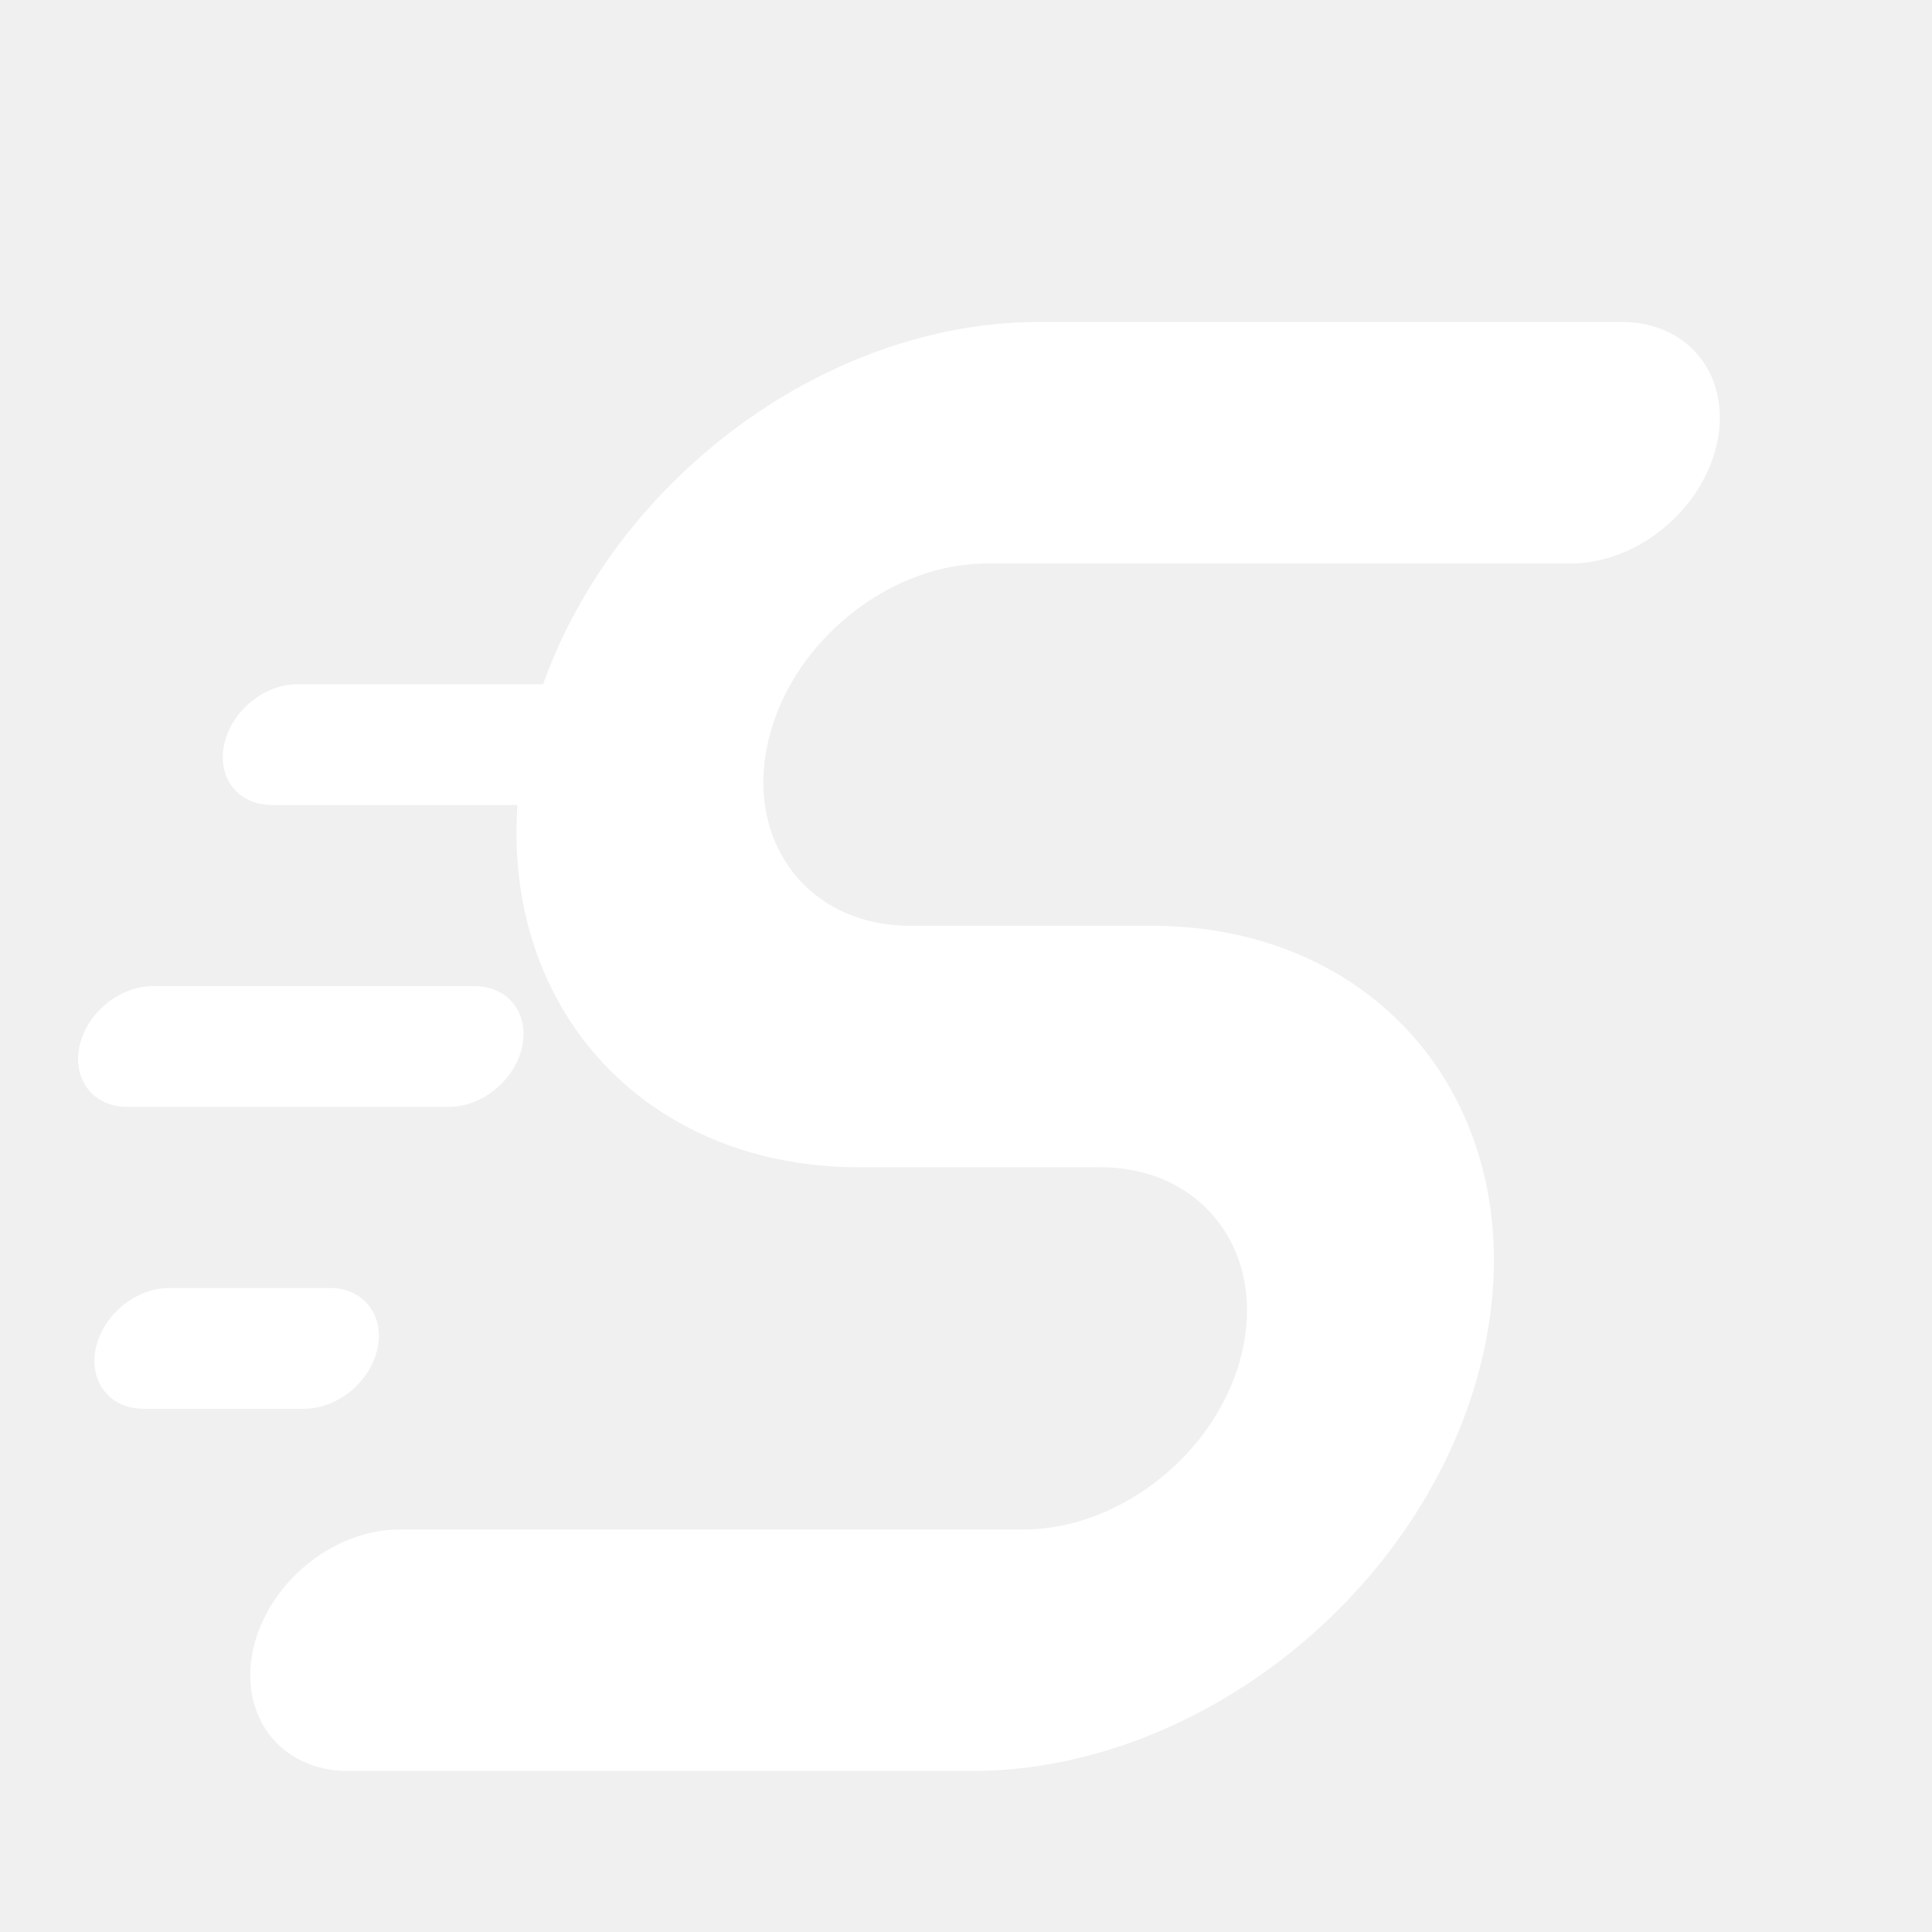
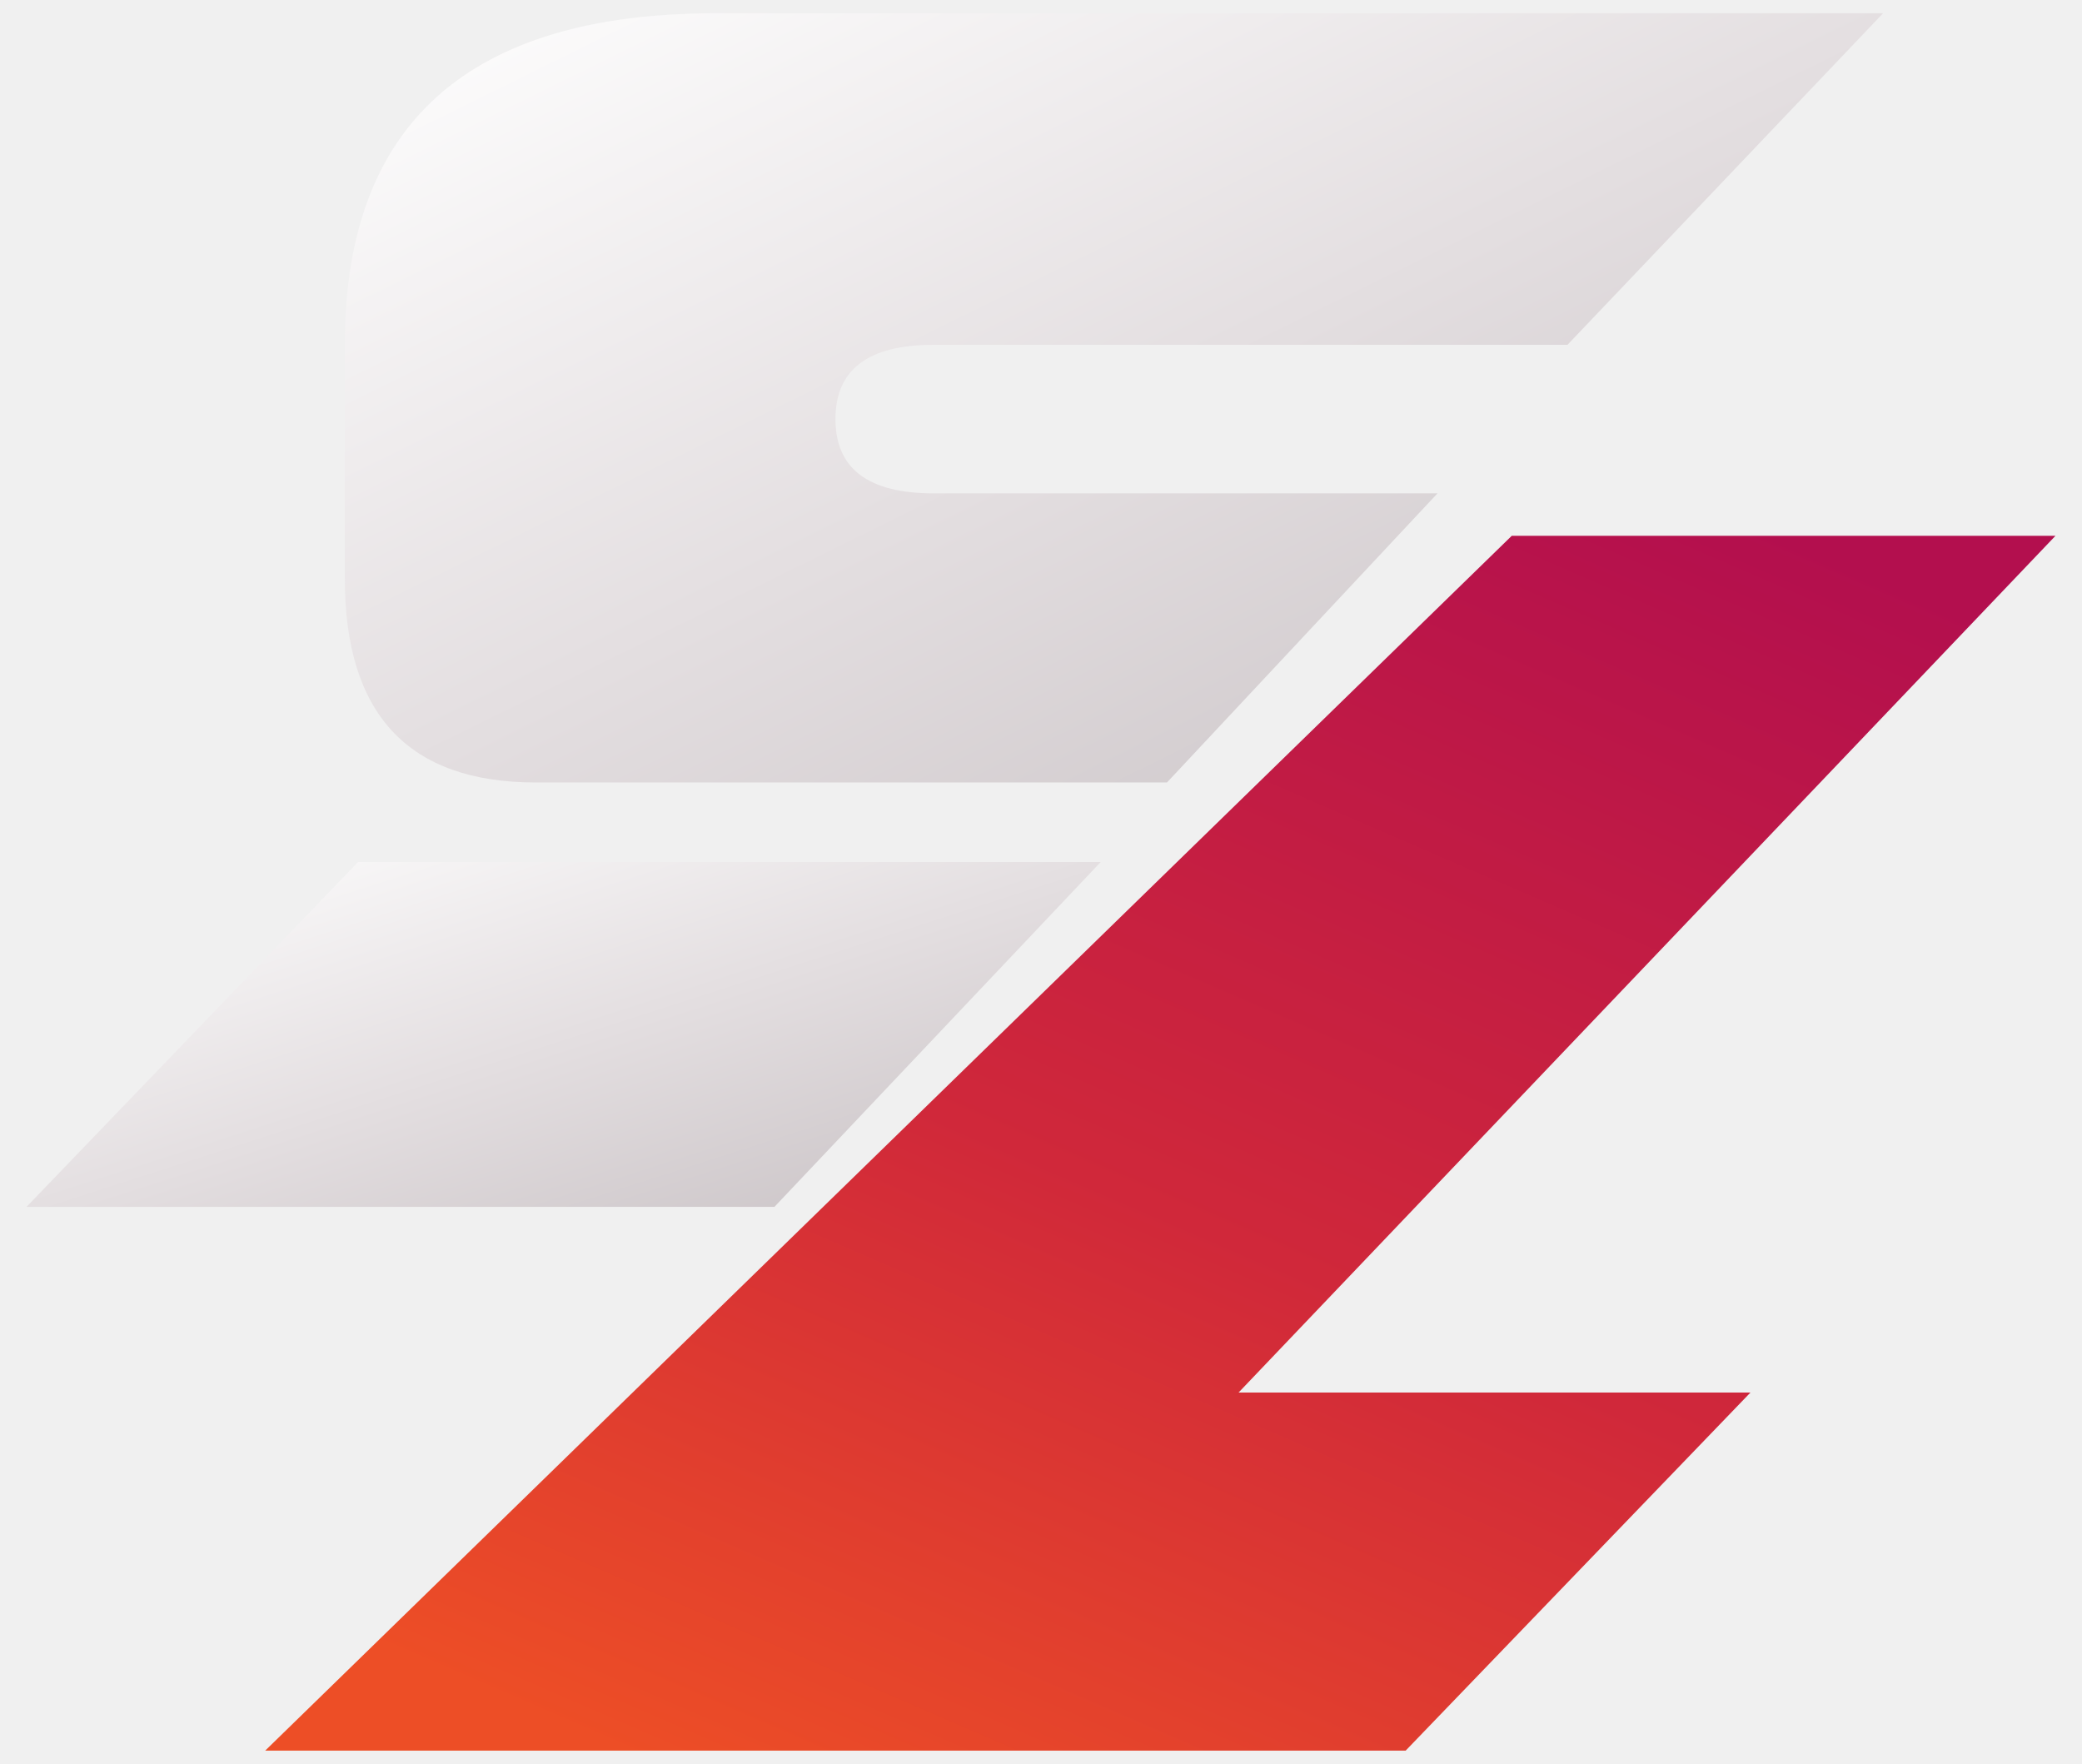
- <svg xmlns="http://www.w3.org/2000/svg" viewBox="0 0 48 48" role="img" aria-label="اسپرت لند | Sport Land">
-   <g fill="none" stroke="#ffffff" stroke-linecap="round" stroke-linejoin="round" transform="skewX(-12) translate(6 0)">
-     <path d="M36 11H21.5a7.5 7.5 0 0 0 0 15h6a7.5 7.5 0 0 1 0 15H12" stroke-width="6" />
-     <path d="M5 18.5h7M3 26h8M5 33.5h4" stroke-width="3" stroke="#ffffff" />
+ <svg xmlns="http://www.w3.org/2000/svg" viewBox="30 20 785 665" role="img" aria-label="اسپرت لند | Sport Land">
+   <defs>
+     <linearGradient id="gl" x1="0.85" y1="0" x2="0.2" y2="1">
+       <stop offset="0" stop-color="#b30f4e" />
+       <stop offset=".55" stop-color="#d0283a" />
+       <stop offset="1" stop-color="#ed4e26" />
+     </linearGradient>
+     <linearGradient id="gs" x1="0" y1="0" x2="1" y2="1">
+       <stop offset="0" stop-color="#ffffff" />
+       <stop offset=".5" stop-color="#e4dfe1" />
+       <stop offset="1" stop-color="#c7c0c3" />
+     </linearGradient>
+   </defs>
+   <g fill="url(#gs)">
+     <path d="M300 25H740L621 150H382Q345 150 345 178Q345 206 382 206H572L470 315H232Q160 315 160 238V150Q160 25 300 25Z" />
+     <path d="M165 345H445L322 475H40Z" />
  </g>
+   <path d="M600 222H805L497 545H690L560 680H130Z" fill="url(#gl)" />
</svg>
